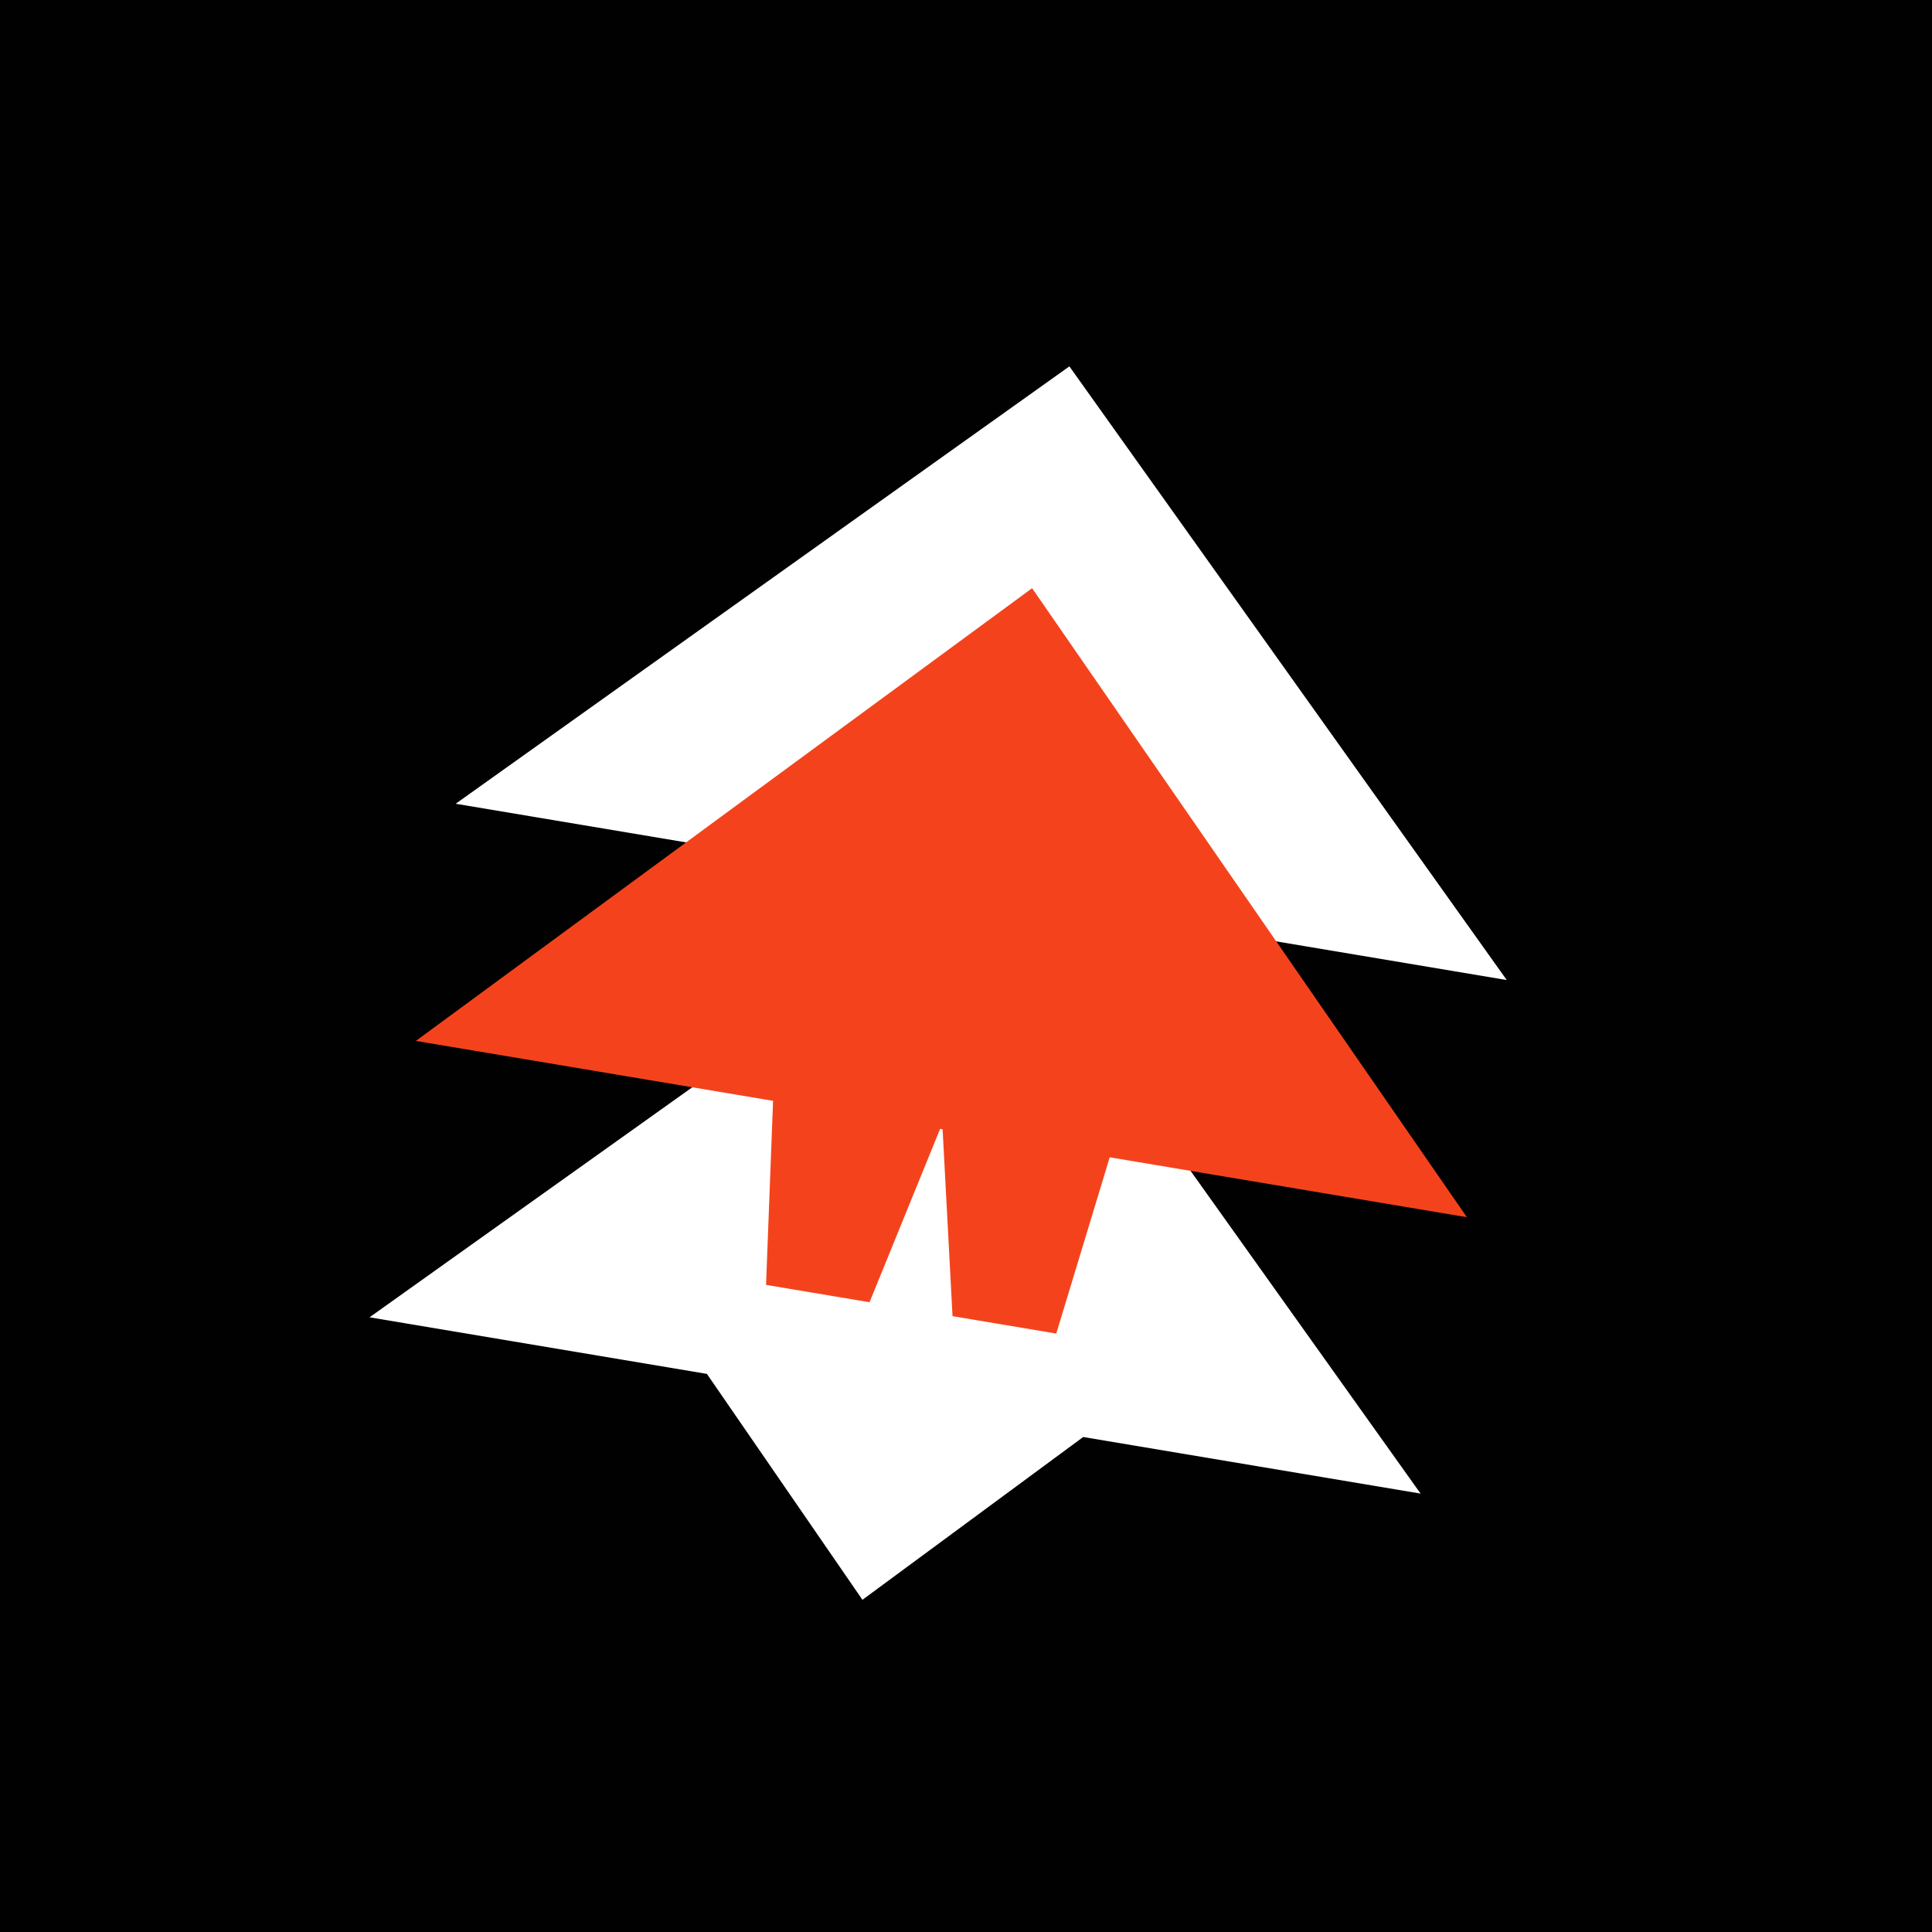
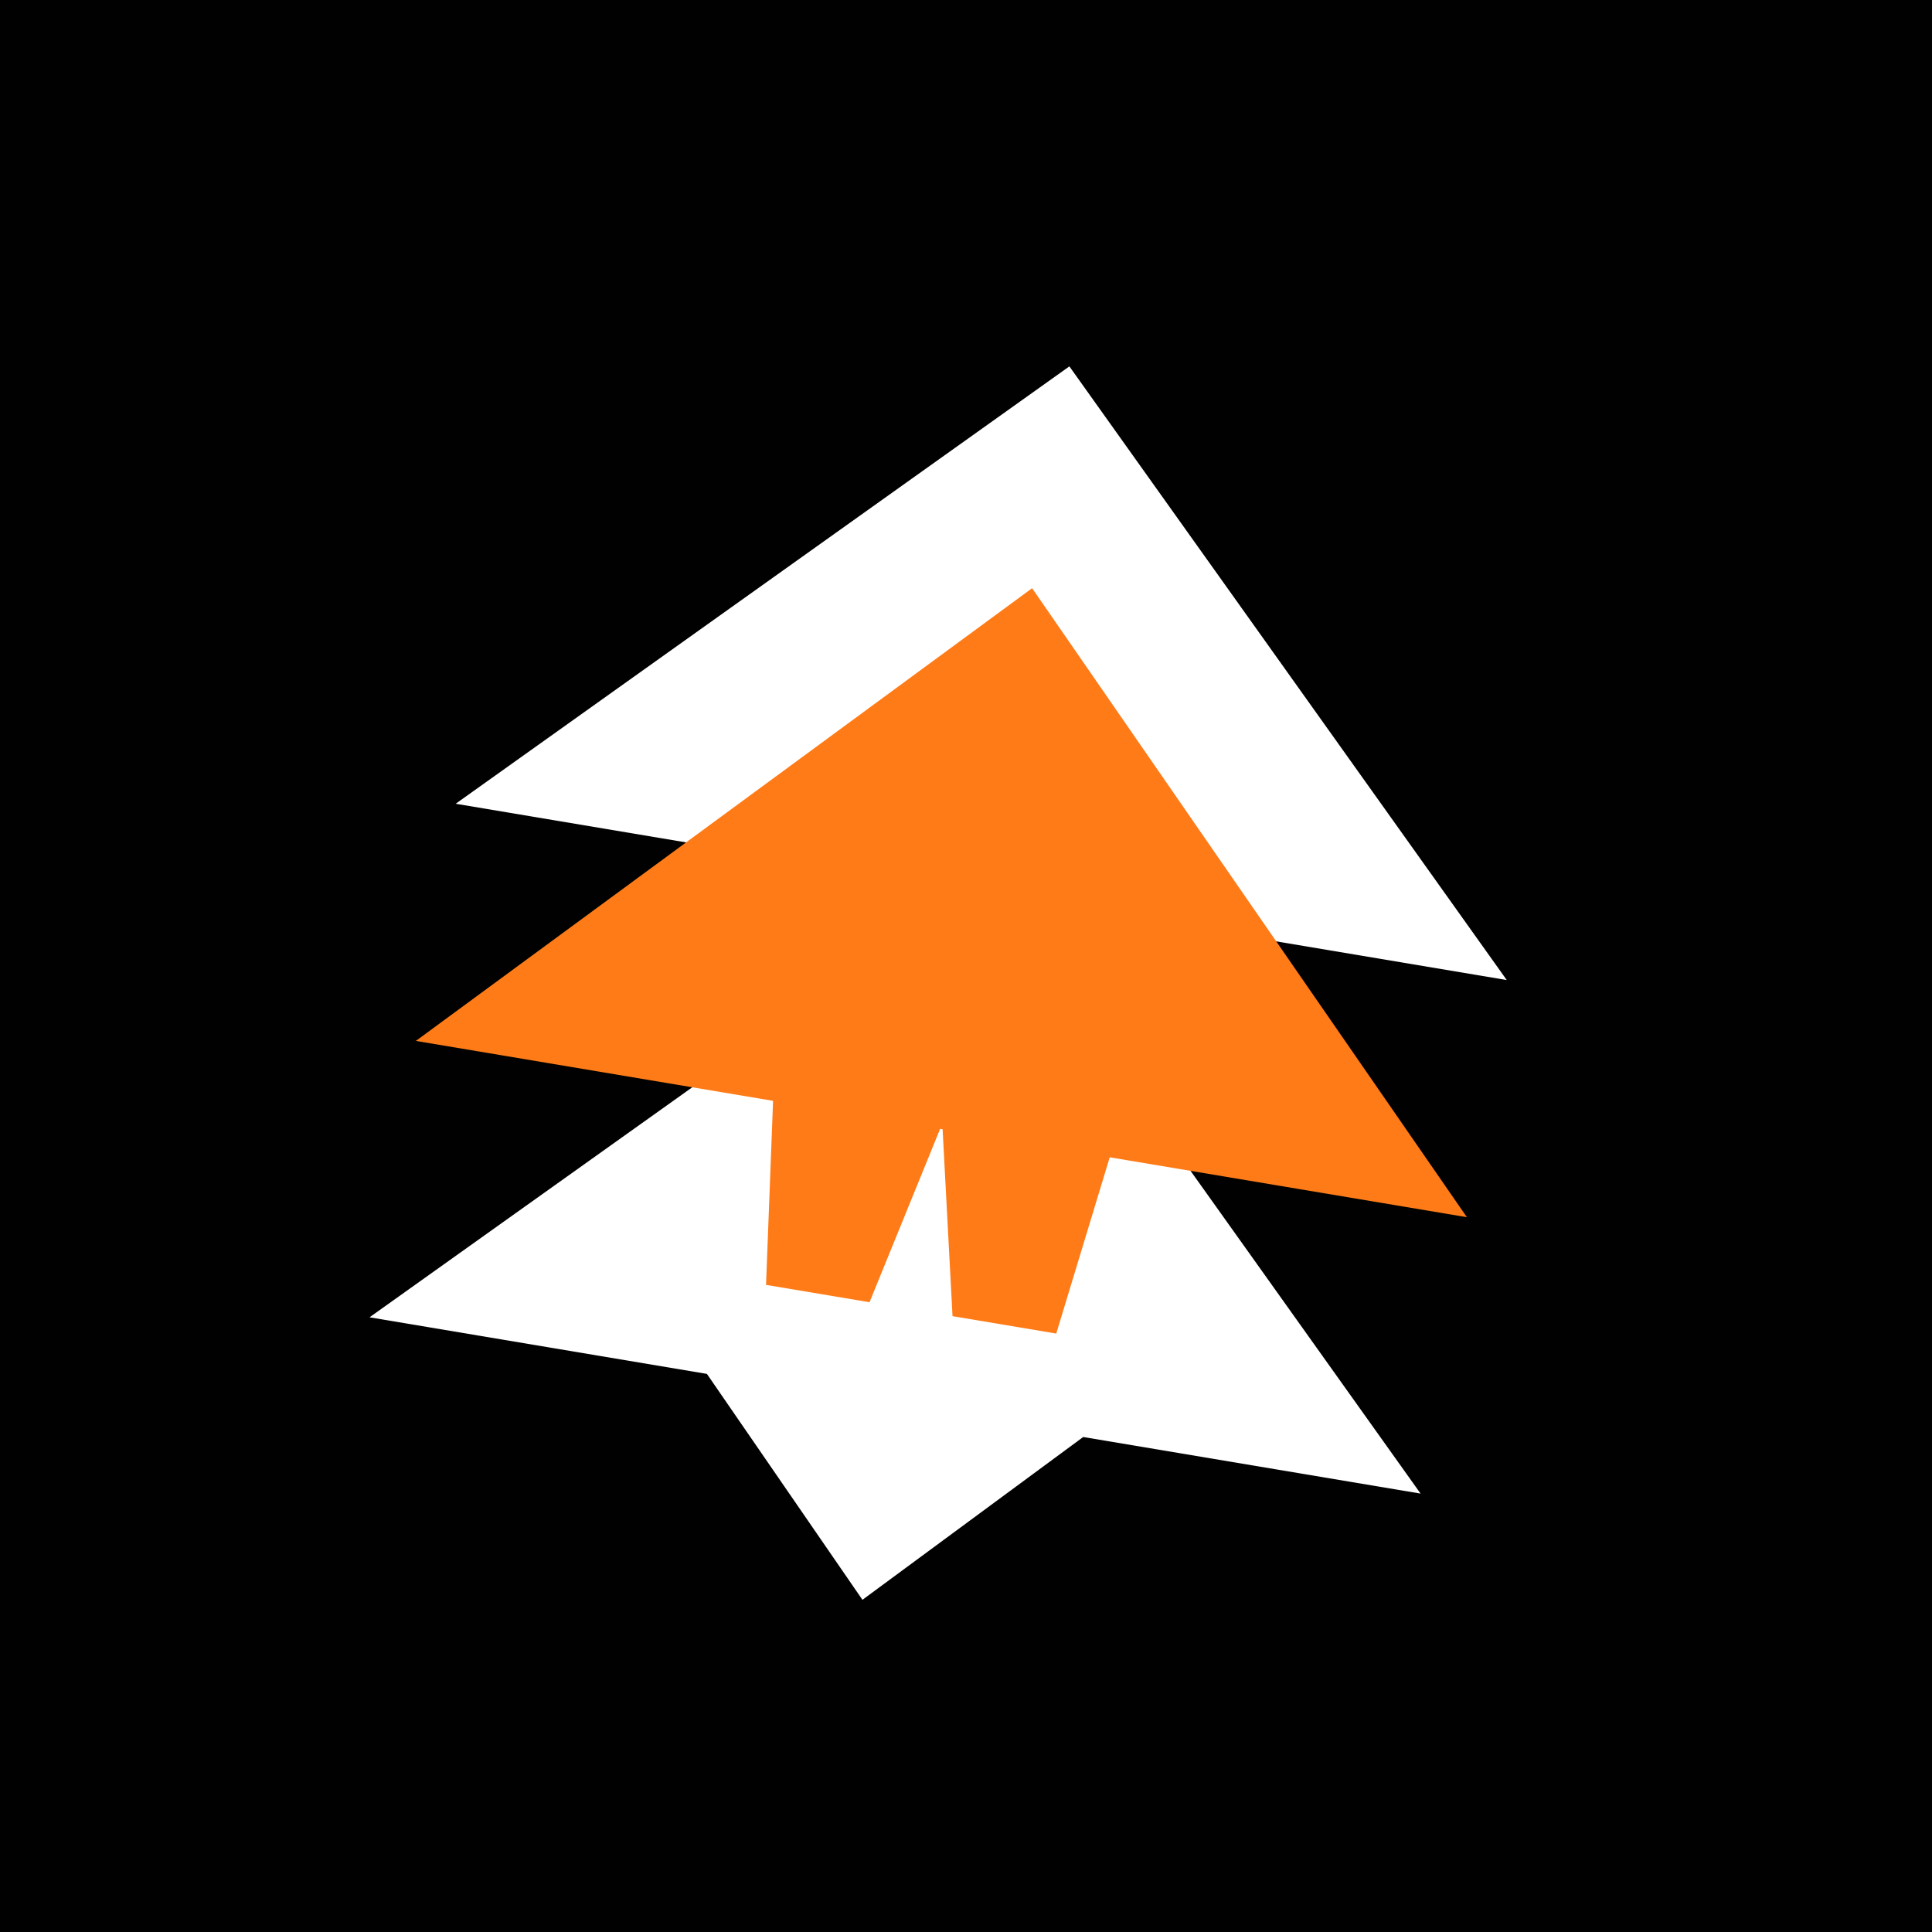
<svg xmlns="http://www.w3.org/2000/svg" width="120" height="120" viewBox="0 0 120 120" fill="none">
  <rect width="120" height="120" fill="#010101" />
  <path d="M66.421 22.756L93.587 60.872L28.304 49.922L66.421 22.756Z" fill="white" />
  <path fill-rule="evenodd" clip-rule="evenodd" d="M88.235 92.77L61.069 54.654L22.953 81.82L43.907 85.335L53.568 99.367L67.28 89.255L88.235 92.77Z" fill="white" />
-   <path fill-rule="evenodd" clip-rule="evenodd" d="M64.106 36.534L91.112 75.603L68.927 71.882L65.606 82.83L59.163 81.749L58.547 70.141L58.393 70.115L54.008 80.884L47.58 79.806L48.017 68.375L25.83 64.653L64.106 36.534Z" fill="#F4431C" />
+   <path fill-rule="evenodd" clip-rule="evenodd" d="M64.106 36.534L91.112 75.603L68.927 71.882L65.606 82.83L59.163 81.749L58.547 70.141L58.393 70.115L54.008 80.884L47.58 79.806L48.017 68.375L25.83 64.653L64.106 36.534Z" fill="#FE7B17" />
</svg>
